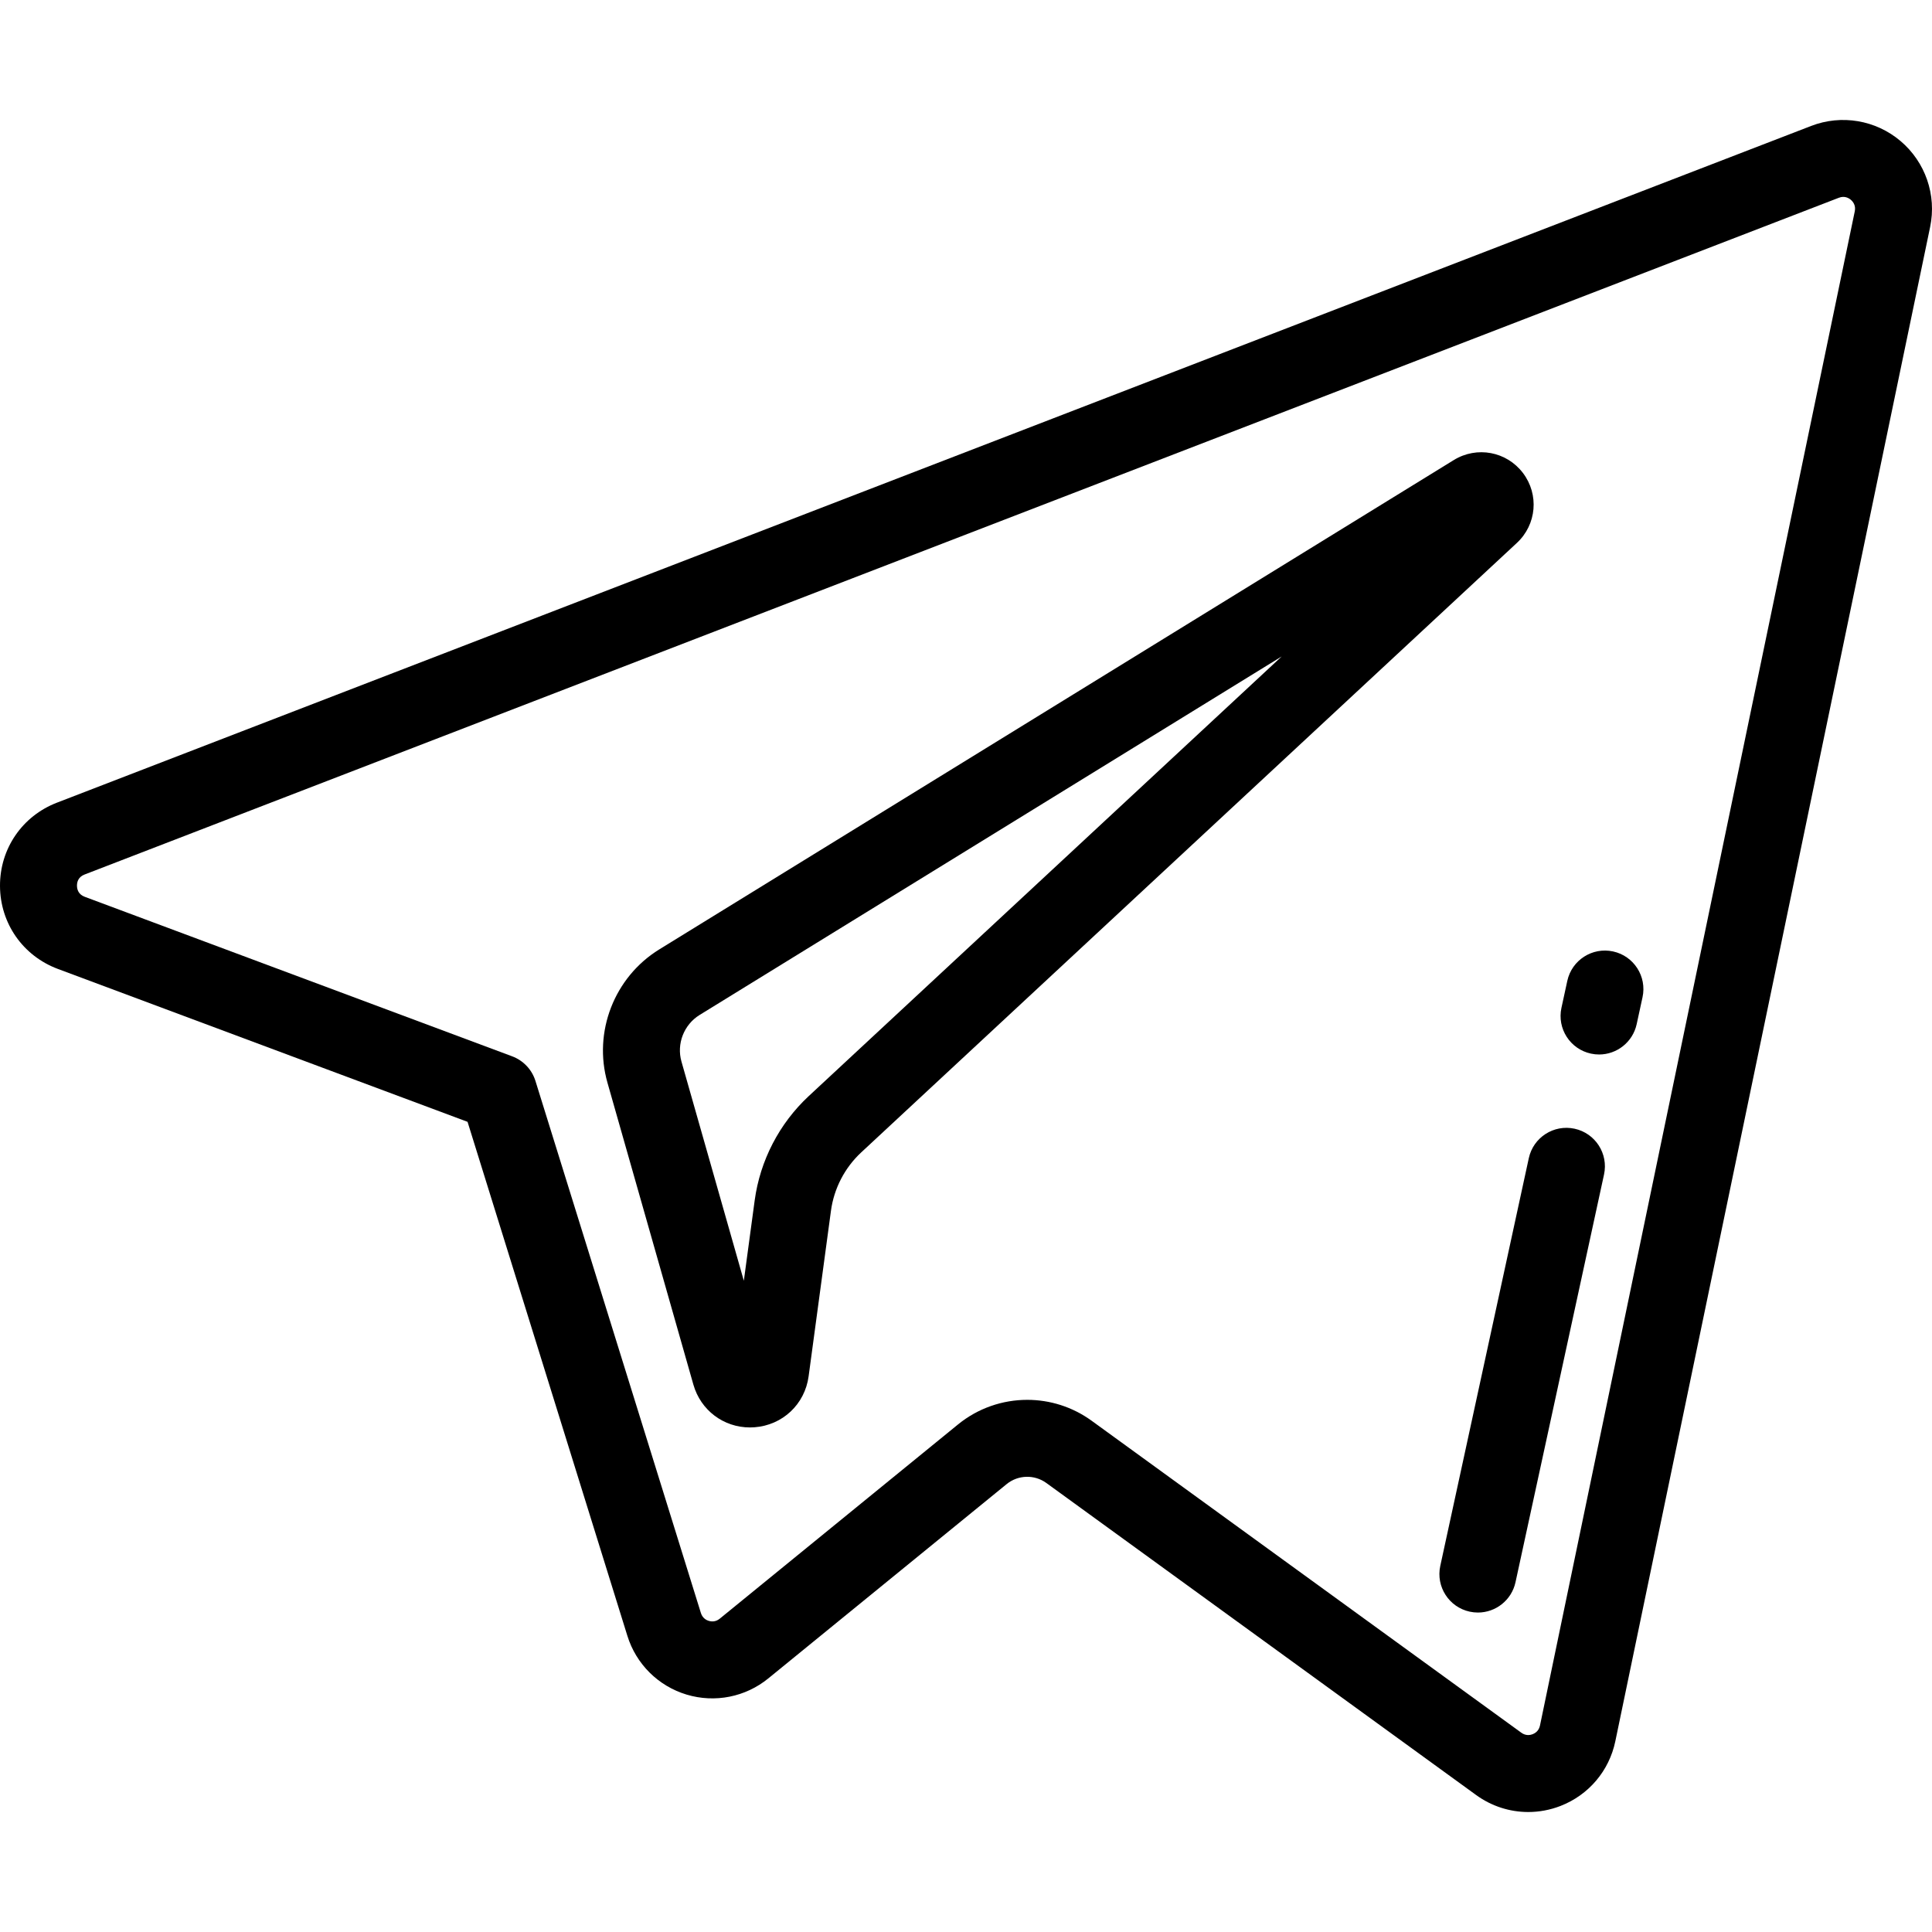
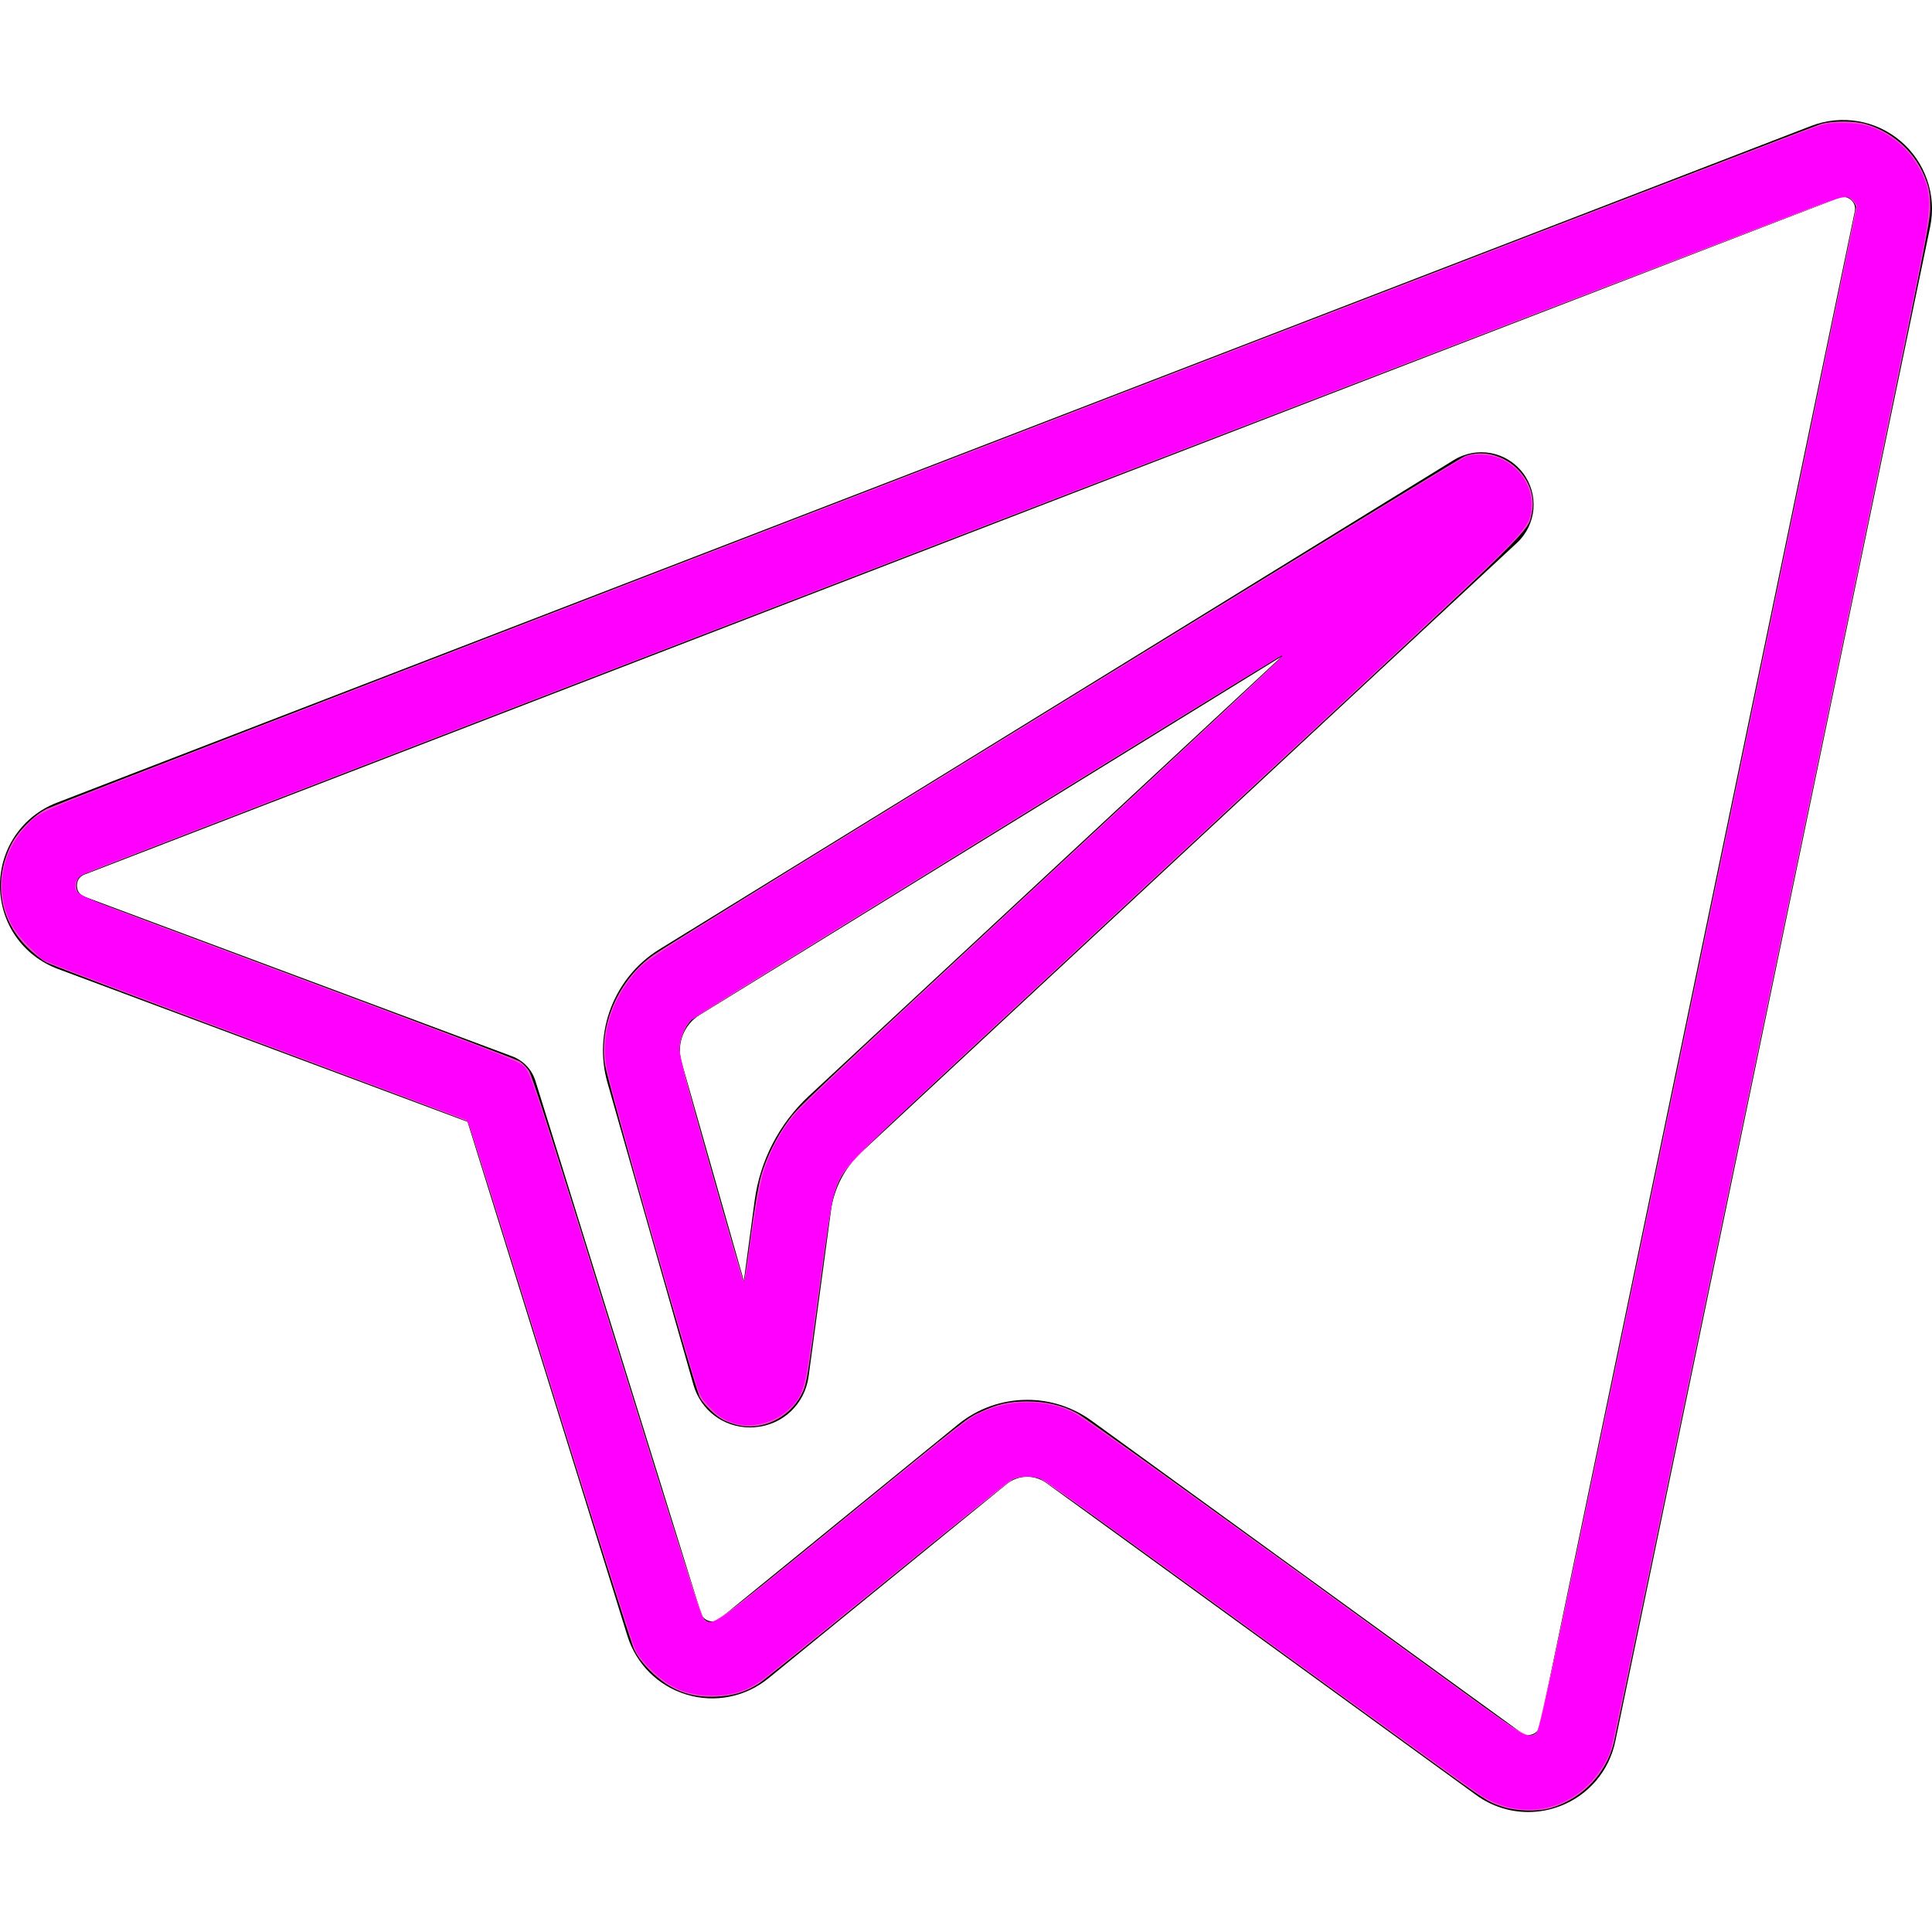
<svg xmlns="http://www.w3.org/2000/svg" version="1.1" id="Layer_1" x="0px" y="0px" viewBox="0 0 512 512" style="enable-background:new 0 0 512 512;" xml:space="preserve">
-   <g>
-     <g>
-       <g>
-         <path d="M385.268,121.919l-210.569,129.69c-11.916,7.356-17.555,21.885-13.716,35.323l22.768,80     c1.945,6.821,8.015,11.355,14.999,11.355c0.389,0,0.782-0.014,1.176-0.043c7.466-0.542,13.374-6.103,14.367-13.515l5.92-43.866     c0.798-5.902,3.642-11.392,8.001-15.45l173.765-161.524c5.251-4.869,5.945-12.842,1.618-18.545     C399.263,119.636,391.388,118.16,385.268,121.919z M214.32,290.478c-7.808,7.268-12.895,17.089-14.323,27.655l-2.871,21.278     l-16.527-58.072c-1.343-4.704,0.635-9.791,4.805-12.365l154.258-95.007L214.32,290.478z" />
-         <path d="M503.67,37.382c-6.579-5.576-15.657-7.111-23.698-4.005L15.08,212.719C5.873,216.27-0.047,224.939,0,234.804     c0.048,9.874,6.055,18.495,15.316,21.965l108.59,40.529l42.359,136.225c2.326,7.489,8.197,13.308,15.703,15.566     c7.502,2.256,15.604,0.643,21.66-4.31l63.14-51.473c3.032-2.472,7.362-2.594,10.528-0.295l113.883,82.681     c4.097,2.978,8.932,4.511,13.823,4.511c2.865,0,5.749-0.526,8.517-1.596c7.486-2.895,12.93-9.312,14.56-17.163l83.429-401.309     C513.26,51.685,510.257,42.967,503.67,37.382z M491.536,55.99l-83.428,401.308c-0.302,1.45-1.346,2.053-1.942,2.284     c-0.6,0.232-1.785,0.489-2.997-0.393l-113.887-82.685c-5.091-3.696-11.077-5.531-17.052-5.531     c-6.518,0-13.027,2.185-18.347,6.519l-63.154,51.485c-1.124,0.92-2.291,0.756-2.885,0.577c-0.598-0.18-1.665-0.69-2.099-2.086     l-43.845-141.006c-0.937-3.013-3.217-5.423-6.173-6.527L22.462,237.662c-1.696-0.635-2.057-1.958-2.062-2.957     c-0.005-0.99,0.343-2.307,2.023-2.955L487.316,52.409c0.002-0.001,0.005-0.002,0.008-0.003c1.51-0.583,2.627,0.087,3.159,0.537     C491.017,53.398,491.867,54.398,491.536,55.99z" />
+   <defs id="defs8753" />
+   <g id="g8736">
+     <g id="g8734">
+       <g id="g8732">
+         <path d="M385.268,121.919l-210.569,129.69c-11.916,7.356-17.555,21.885-13.716,35.323l22.768,80     c1.945,6.821,8.015,11.355,14.999,11.355c0.389,0,0.782-0.014,1.176-0.043c7.466-0.542,13.374-6.103,14.367-13.515l5.92-43.866     c0.798-5.902,3.642-11.392,8.001-15.45l173.765-161.524c5.251-4.869,5.945-12.842,1.618-18.545     C399.263,119.636,391.388,118.16,385.268,121.919z M214.32,290.478c-7.808,7.268-12.895,17.089-14.323,27.655l-2.871,21.278     l-16.527-58.072c-1.343-4.704,0.635-9.791,4.805-12.365l154.258-95.007L214.32,290.478z" id="path8728" />
+         <path d="M503.67,37.382c-6.579-5.576-15.657-7.111-23.698-4.005L15.08,212.719C5.873,216.27-0.047,224.939,0,234.804     c0.048,9.874,6.055,18.495,15.316,21.965l108.59,40.529l42.359,136.225c2.326,7.489,8.197,13.308,15.703,15.566     c7.502,2.256,15.604,0.643,21.66-4.31l63.14-51.473c3.032-2.472,7.362-2.594,10.528-0.295l113.883,82.681     c4.097,2.978,8.932,4.511,13.823,4.511c2.865,0,5.749-0.526,8.517-1.596c7.486-2.895,12.93-9.312,14.56-17.163l83.429-401.309     C513.26,51.685,510.257,42.967,503.67,37.382z M491.536,55.99l-83.428,401.308c-0.302,1.45-1.346,2.053-1.942,2.284     c-0.6,0.232-1.785,0.489-2.997-0.393l-113.887-82.685c-5.091-3.696-11.077-5.531-17.052-5.531     c-6.518,0-13.027,2.185-18.347,6.519l-63.154,51.485c-1.124,0.92-2.291,0.756-2.885,0.577c-0.598-0.18-1.665-0.69-2.099-2.086     l-43.845-141.006c-0.937-3.013-3.217-5.423-6.173-6.527L22.462,237.662c-1.696-0.635-2.057-1.958-2.062-2.957     c-0.005-0.99,0.343-2.307,2.023-2.955L487.316,52.409c0.002-0.001,0.005-0.002,0.008-0.003c1.51-0.583,2.627,0.087,3.159,0.537     C491.017,53.398,491.867,54.398,491.536,55.99z" id="path8730" />
      </g>
    </g>
  </g>
-   <g>
-     <g>
-       <path d="M427.481,252.142c-5.506-1.196-10.936,2.299-12.131,7.804l-1.55,7.14c-1.195,5.505,2.299,10.936,7.804,12.131    c0.729,0.158,1.456,0.234,2.174,0.234c4.695,0,8.92-3.262,9.958-8.037l1.55-7.14C436.48,258.769,432.985,253.338,427.481,252.142z    " />
-     </g>
-   </g>
-   <g>
-     <g>
-       <path d="M417.281,299.122c-5.512-1.195-10.938,2.299-12.132,7.804l-23.459,108.051c-1.195,5.505,2.299,10.936,7.803,12.131    c0.73,0.158,1.457,0.234,2.174,0.234c4.696,0,8.92-3.262,9.958-8.037l23.459-108.052    C426.279,305.748,422.785,300.317,417.281,299.122z" />
-     </g>
-   </g>
+   <path style="fill:#ee4bc8;fill-opacity:1;stroke-width:0.423" d="m 195.229,377.607 c -1.165,-0.302 -2.759,-0.884 -3.542,-1.295 -2.036,-1.067 -5.031,-3.939 -6.202,-5.945 -1.291,-2.213 -24.585,-83.962 -25.215,-88.491 -1.476,-10.616 3.791,-22.373 12.908,-28.817 4.96,-3.506 213.317,-131.575 215.077,-132.201 9.449,-3.356 19.839,5.64 17.665,15.294 -1.095,4.864 1.51,2.3 -68.398,67.289 -36.335,33.779 -76.26,70.896 -88.721,82.483 -24.05,22.364 -25.31,23.714 -27.337,29.299 -1.056,2.908 -1.437,5.35 -5.442,34.887 -2.209,16.292 -2.37,17.148 -3.684,19.613 -3.311,6.212 -10.596,9.569 -17.108,7.883 z m 3.735,-50.093 c 0.92,-6.896 2.07,-13.699 2.667,-15.775 1.412,-4.913 4.235,-10.621 7.294,-14.747 2.825,-3.81 0.973,-2.062 78.625,-74.215 28.649,-26.62 52.162,-48.595 52.25,-48.832 0.088,-0.237 -0.007,-0.331 -0.212,-0.209 -10.481,6.267 -155.677,95.953 -156.332,96.565 -1.687,1.575 -3.128,5.09 -3.151,7.686 -0.016,1.829 1.865,8.997 8.398,32.004 4.631,16.306 8.515,29.648 8.631,29.648 0.116,3.1e-4 0.94,-5.456 1.83,-12.124 z" id="path9118" />
+   <path style="fill:#ee4bc8;fill-opacity:1;stroke-width:0.423" d="m 397.964,478.743 c -4.018,-1.369 -3.891,-1.285 -23.386,-15.439 -9.2,-6.679 -25.875,-18.786 -37.055,-26.904 -11.18,-8.118 -29.369,-21.325 -40.42,-29.349 -11.051,-8.024 -20.716,-14.85 -21.479,-15.168 -2.001,-0.836 -5.394,-0.728 -7.253,0.232 -0.864,0.446 -15.864,12.477 -33.333,26.735 -17.469,14.258 -32.715,26.538 -33.879,27.288 -3.509,2.26 -6.741,3.266 -11.223,3.494 -7.093,0.36 -12.423,-1.716 -17.614,-6.861 -2.078,-2.06 -3.402,-3.825 -4.298,-5.73 -0.712,-1.514 -10.856,-33.53 -22.543,-71.146 -11.687,-37.617 -21.378,-68.522 -21.535,-68.679 -0.157,-0.157 -24.803,-9.434 -54.767,-20.616 -29.965,-11.182 -55.501,-20.847 -56.748,-21.478 -1.247,-0.631 -3.62,-2.502 -5.274,-4.158 -7.297,-7.306 -8.913,-17.279 -4.349,-26.843 1.713,-3.588 6.029,-7.997 9.582,-9.786 C 15.277,212.881 478.779,33.977 482.538,32.865 c 2.999,-0.886 8.925,-0.885 11.916,0.003 7.628,2.265 13.611,7.95 16.132,15.329 0.759,2.221 0.966,3.748 0.959,7.068 -0.008,3.961 -2.697,17.146 -41.615,204.122 -22.883,109.938 -41.886,201.031 -42.23,202.428 -2.03,8.257 -8.421,14.897 -16.674,17.322 -3.597,1.057 -9.306,0.884 -13.063,-0.396 z m 9.216,-19.589 c 0.832,-0.674 5.488,-22.657 42.807,-202.111 23.03,-110.745 41.879,-201.697 41.885,-202.115 0.007,-0.418 -0.475,-1.247 -1.07,-1.842 -0.867,-0.867 -1.392,-1.047 -2.647,-0.904 -1.388,0.157 -463.568,178.242 -466.431,179.723 -2.018,1.043 -2.016,4.549 0.002,5.629 0.41,0.219 26.371,9.959 57.691,21.643 31.32,11.685 57.539,21.609 58.263,22.054 0.725,0.445 1.838,1.56 2.474,2.478 0.851,1.228 7.026,20.56 23.371,73.16 16.631,53.521 22.434,71.677 23.088,72.232 2.219,1.881 1.406,2.459 34.448,-24.505 37.026,-30.216 35.014,-28.639 38.842,-30.444 4.415,-2.082 7.509,-2.774 12.4,-2.773 4.916,10e-4 9.15,1.009 13.128,3.127 2.176,1.158 34.685,24.616 102.037,73.629 17.085,12.433 17.605,12.724 19.71,11.019 z" id="path9124" />
+   <path style="fill:#ff00ff;stroke-width:0.423" d="m 402.104,479.368 c -3.307,-0.429 -6.709,-1.725 -9.846,-3.753 -1.387,-0.897 -25.086,-18.005 -52.663,-38.018 -50.672,-36.774 -60.367,-43.752 -63.057,-45.388 -1.767,-1.074 -6.317,-1.249 -8.114,-0.312 -1.297,0.677 -5.177,3.777 -38.47,30.743 -13.393,10.847 -25.494,20.602 -26.892,21.676 -4.813,3.7 -8.578,5.006 -14.431,5.006 -4.79,0 -8.387,-1.018 -11.909,-3.37 -3.032,-2.025 -6.915,-6.016 -8.07,-8.295 -0.757,-1.495 -2.732,-7.54 -11.546,-35.343 -1.366,-4.309 -8.511,-27.177 -15.878,-50.819 -16.786,-53.868 -16.985,-54.477 -17.897,-54.832 -0.402,-0.157 -22.838,-8.579 -49.856,-18.717 C 46.457,267.811 21.408,258.365 17.812,256.956 l -6.539,-2.561 -3.467,-3.432 C 3.979,247.173 2.103,244.011 1.061,239.594 -0.568,232.685 1.543,224.865 6.475,219.538 10.735,214.936 6.305,216.887 58.018,196.843 164.633,155.518 456.562,42.924 477.357,35.107 c 6.546,-2.46 6.715,-2.499 11.034,-2.499 5.178,0 8.198,0.851 12.202,3.439 3.787,2.448 6.538,5.538 8.555,9.608 2.472,4.989 2.612,8.473 0.753,18.721 -2.219,12.227 -15.031,74.197 -55.03,266.158 -26.495,127.154 -27.496,131.896 -28.292,133.986 -1.027,2.697 -3.492,6.331 -5.778,8.519 -5.269,5.041 -11.741,7.231 -18.697,6.329 z m 5.487,-20.834 c 1.089,-2.614 7.041,-30.606 31.993,-150.445 15.14,-72.717 41.398,-199.213 48.294,-232.651 l 4.311,-20.906 -0.829,-1.116 C 489.911,51.468 488.68,51.691 477.555,55.921 430.865,73.673 67.204,213.846 28.008,229.199 c -7.163,2.806 -8.052,3.433 -8.089,5.709 -0.037,2.265 0.435,2.465 44.663,18.988 67.738,25.305 72.648,27.202 74.191,28.673 1.867,1.779 2.602,4.015 26.606,80.998 14.197,45.529 19.404,61.872 20.544,64.476 0.681,1.557 0.964,1.8 2.09,1.8 2.291,0 3.749,-1.086 28.389,-21.138 40.043,-32.588 39.858,-32.441 42.984,-34.02 7.563,-3.82 17.054,-4.042 24.562,-0.576 2.682,1.238 21.054,14.394 84.784,60.709 35.457,25.769 34.464,25.093 36.861,25.093 1.205,0 1.51,-0.21 1.996,-1.376 z" id="path521" />
+   <path style="fill:#ff00ff;stroke-width:0.423" d="m 194.594,377.182 c -2.867,-0.943 -4.144,-1.787 -6.607,-4.369 -2.145,-2.249 -2.501,-2.902 -3.721,-6.829 -2.491,-8.019 -10.502,-35.716 -15.643,-54.084 -8.278,-29.579 -8.271,-29.55 -8.261,-33.879 0.016,-6.612 2.493,-13.376 6.92,-18.892 3.898,-4.857 0.188,-2.443 67.754,-44.076 71.539,-44.081 149.874,-92.088 153.304,-93.952 1.715,-0.932 6.624,-0.733 9.071,0.367 5.26,2.364 8.489,7.074 8.441,12.31 -0.033,3.588 -0.896,5.296 -4.774,9.45 -5.216,5.585 -12.991,12.867 -112.047,104.935 -56.324,52.351 -62.994,58.71 -65.46,62.402 -2.862,4.286 -3.097,5.506 -8.236,42.838 -2.066,15.01 -2.619,16.72 -6.551,20.273 -3.805,3.438 -9.856,4.933 -14.192,3.507 z m 3.372,-40.931 c 1.357,-10.877 3.398,-22.704 4.475,-25.927 2.231,-6.678 5.442,-12.181 9.67,-16.571 2.688,-2.791 20.416,-19.479 42.83,-40.317 81.995,-76.231 85.454,-79.483 84.774,-79.71 -0.465,-0.155 -43.412,26.225 -137.923,84.718 -9.783,6.055 -18.31,11.494 -18.95,12.088 -1.412,1.31 -2.86,5.002 -2.86,7.292 0,0.923 0.845,4.965 1.877,8.983 1.985,7.727 14.556,51.931 14.949,52.566 0.38,0.615 0.848,-0.65 1.156,-3.124 z" id="path523" />
</svg>
